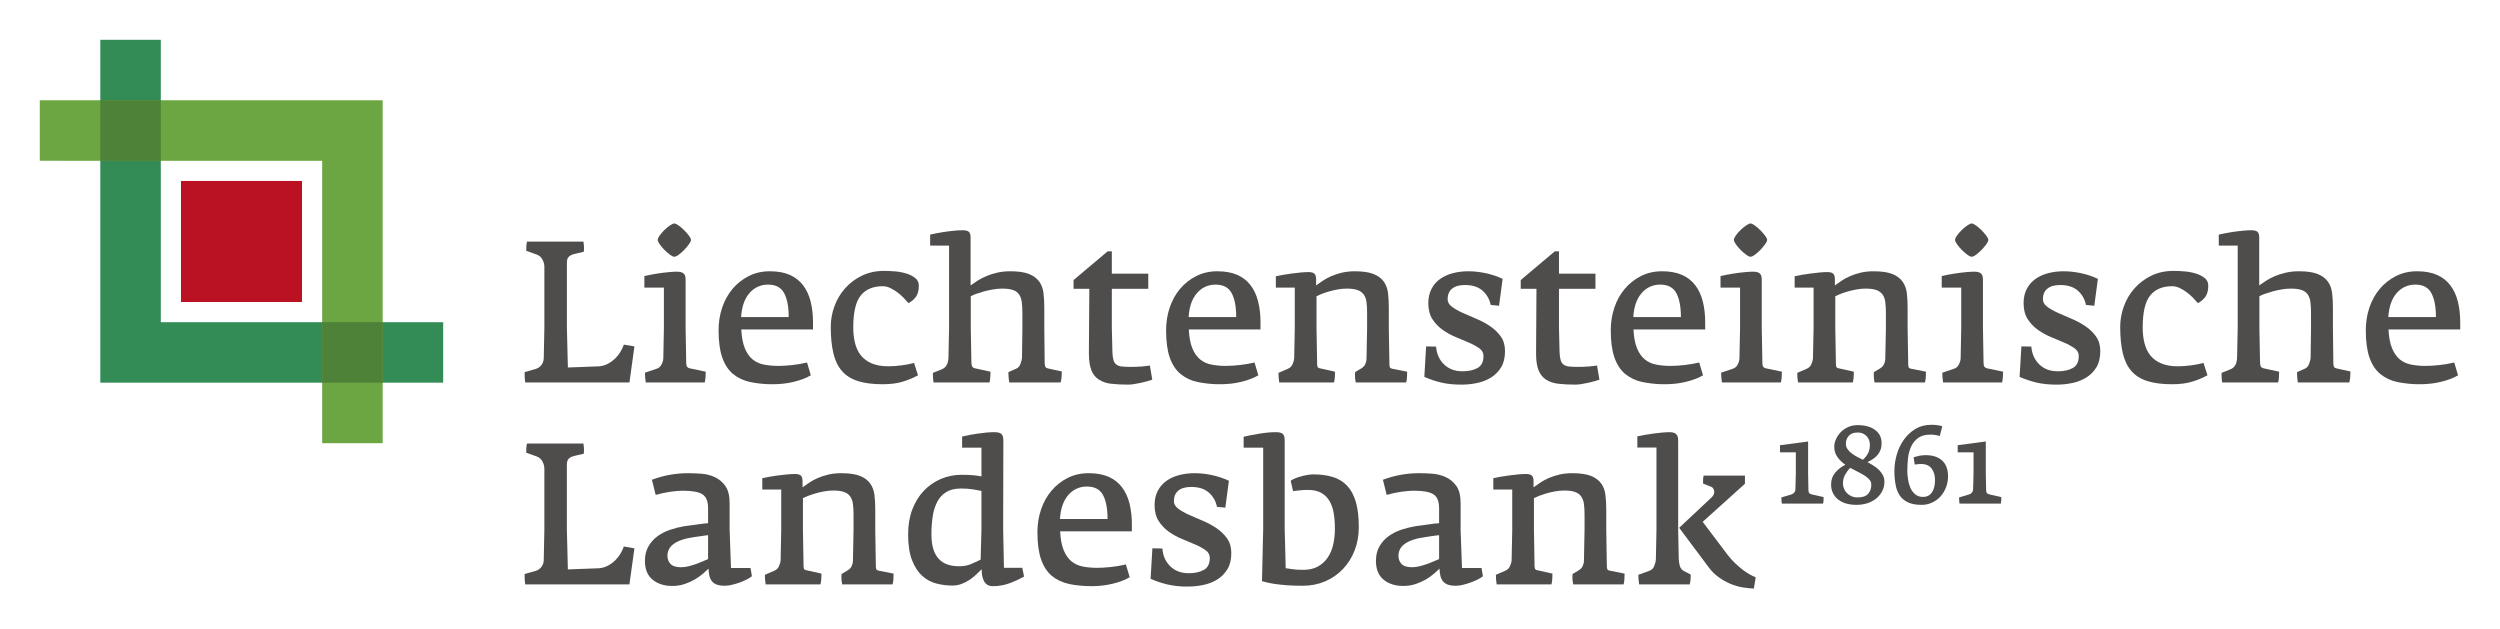
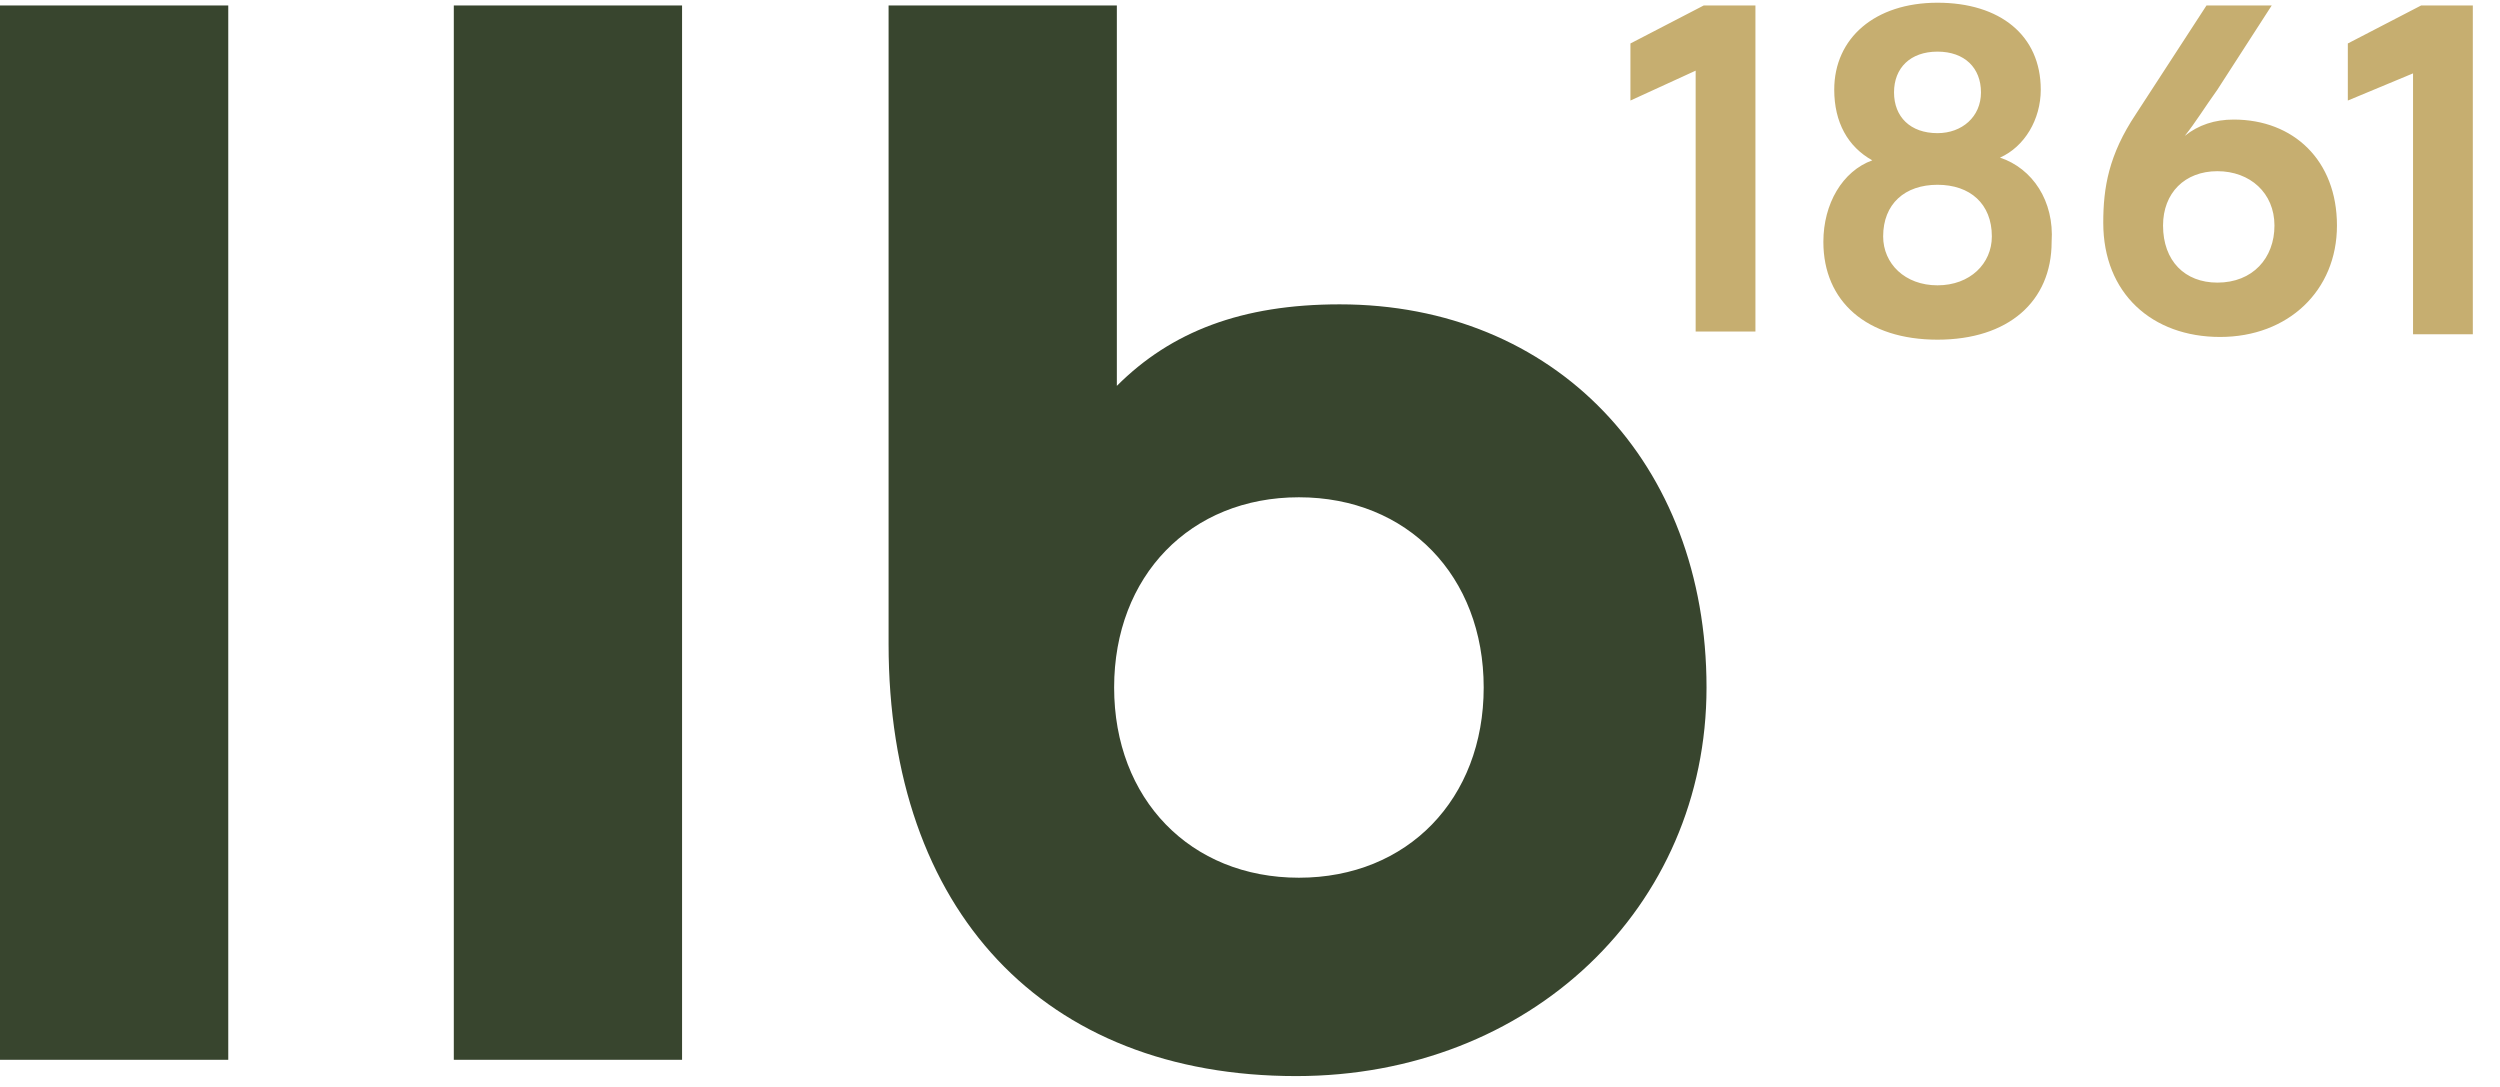
- <svg xmlns="http://www.w3.org/2000/svg" viewBox="0 0 628.58 157.98" width="628.58" height="157.98" version="1.0">
-   <defs>
-     <clipPath id="a">
-       <path d="M379.841 782.068H549.92v38.562H379.841z" />
-     </clipPath>
-   </defs>
-   <g clip-path="url(#a)" transform="matrix(3.57822 0 0 -3.57822 -1349.156 2946.394)">
-     <path d="M0 0a1 1 0 0 0-.031-.219h-2.898q-.015.08-.022.178a2 2 0 0 0-.008.184v.072l.694.205a.4.4 0 0 1 .203.127.4.4 0 0 1 .088.248l.029 1.107v1.481h-1.113v.498l1.976.262V1.895L-1.06.727q.008-.154.055-.211C-.976.479-.91.443-.808.42L.008.234Q.008.137 0 0" style="fill:#4f4c4c;fill-opacity:1;fill-rule:nonzero;stroke:none" transform="translate(505.18 788.259)" />
-     <path d="M0 0c0 .078-.015.17-.043.268a.8.8 0 0 1-.14.271.8.8 0 0 1-.266.215.9.9 0 0 1-.422.09q-.397 0-.605-.225a.82.82 0 0 1-.211-.574q0-.202.115-.365.115-.166.289-.297.177-.136.387-.248.21-.11.4-.205.245.217.369.461Q0-.372 0 0m.1-2.811a.52.52 0 0 1-.131.344 1.4 1.4 0 0 1-.344.289 5 5 0 0 1-.476.264q-.263.133-.53.277a2.3 2.3 0 0 1-.367-.496 1.26 1.26 0 0 1-.144-.609q0-.183.072-.358a1 1 0 0 1 .529-.533q.192-.083.428-.082c.336 0 .58.078.732.244q.232.244.231.66m.922.2q0-.36-.153-.658a1.6 1.6 0 0 0-.416-.518 2 2 0 0 0-.621-.334 2.5 2.5 0 0 0-.771-.117q-.388 0-.717.09a1.6 1.6 0 0 0-.565.279 1.3 1.3 0 0 0-.371.451 1.4 1.4 0 0 0-.132.621c0 .322.097.6.291.826q.29.34.709.551a2.3 2.3 0 0 0-.553.535 1.23 1.23 0 0 0-.227.746q0 .237.116.5.115.266.324.491.21.222.515.368.305.144.678.144.78.001 1.236-.337Q.825.69.824.092q0-.264-.074-.461a1.2 1.2 0 0 0-.205-.358 1.6 1.6 0 0 0-.312-.279 3 3 0 0 0-.401-.232q.207-.107.418-.242c.145-.086.272-.19.387-.301a1.6 1.6 0 0 0 .279-.375.96.96 0 0 0 .106-.455" style="fill:#4f4c4c;fill-opacity:1;fill-rule:nonzero;stroke:none" transform="translate(508.438 792.188)" />
-     <path d="M0 0a2.1 2.1 0 0 0-.523-1.398 1.8 1.8 0 0 0-.592-.436 1.7 1.7 0 0 0-.746-.162c-.387 0-.705.055-.953.176a1.4 1.4 0 0 0-.586.49 2 2 0 0 0-.287.758A5.3 5.3 0 0 0-3.769.4q0 .563.168 1.141.167.576.496 1.039c.219.313.49.563.812.759q.485.291 1.118.29.197 0 .396-.022.2-.021.373-.084L-.58 2.84a2 2 0 0 1-.312.072 2 2 0 0 1-.336.028q-.55-.001-.871-.233a1.55 1.55 0 0 1-.49-.6 2.6 2.6 0 0 1-.223-.818A9 9 0 0 1-2.861.4q0-.262.047-.584.044-.323.162-.599.12-.277.334-.463.211-.193.557-.192.249.002.414.108a.8.8 0 0 1 .259.279q.096.174.135.385.038.214.037.418c0 .328-.08.6-.24.807q-.24.315-.744.316-.106-.001-.221-.012a4 4 0 0 1-.22-.027l-.077.514q.205.062.409.105.201.04.445.041.732 0 1.148-.377Q.001.743 0 0" style="fill:#4f4c4c;fill-opacity:1;fill-rule:nonzero;stroke:none" transform="translate(513.93 789.946)" />
-     <path d="M0 0a1 1 0 0 0-.032-.219H-2.93q-.015.08-.023.178-.007.099-.008.184v.072l.693.205a.4.4 0 0 1 .203.127.37.37 0 0 1 .088.248l.031 1.107v1.481h-1.113v.498l1.975.262V1.895l.023-1.168q.008-.154.053-.211C-.977.479-.91.443-.811.42L.006.234Q.006.137 0 0" style="fill:#4f4c4c;fill-opacity:1;fill-rule:nonzero;stroke:none" transform="translate(517.668 788.259)" />
-     <path d="M0 0h-7.322a3.4 3.4 0 0 0-.042.561v.168l.784.223q.239.07.399.28t.161.518l.042 2.085V8.12q0 .28-.14.525a.7.7 0 0 1-.363.329l-.771.279q0 .127.007.316.007.188.049.329h3.963a3 3 0 0 0 .042-.477 1 1 0 0 0-.008-.118 1 1 0 0 1-.007-.119l-.658-.154q-.28-.07-.405-.203-.127-.134-.126-.413v-4.55l.069-2.813 2.226.084q.336.041.617.195a2.24 2.24 0 0 1 .86.84q.148.252.231.49l.743-.126z" style="fill:#4f4c4c;fill-opacity:1;fill-rule:nonzero;stroke:none" transform="translate(421.276 796.55)" />
-     <path d="M0 0q0-.098-.141-.295a3.4 3.4 0 0 0-.713-.734q-.196-.148-.322-.148-.112 0-.308.148-.196.146-.385.336a3 3 0 0 0-.329.391q-.14.204-.14.302 0 .125.14.321t.336.385.392.322.294.133q.111 0 .308-.14A3 3 0 0 0-.483.692q.189-.189.336-.384Q0 .111 0 0m1.022-9.625a2 2 0 0 0-.056-.385h-4.144a3 3 0 0 0-.042.329 5 5 0 0 0-.014.357l.868.294q.182.07.294.28t.126.42l.042 2.142v2.841h-1.372v.813a13 13 0 0 0 1.756.279q.302.029.54.028.309 0 .455-.119t.147-.44v-3.416l.042-2.408q0-.224.063-.301a.3.3 0 0 1 .175-.105l1.134-.238a7 7 0 0 0-.014-.371" style="fill:#4f4c4c;fill-opacity:1;fill-rule:nonzero;stroke:none" transform="translate(425.601 806.561)" />
-     <path d="M0 0q-.322.595-1.12.595A1.67 1.67 0 0 1-2.436 0q-.518-.595-.588-1.686H.322Q.322-.595 0 0m-3.01-2.555q.042-.826.252-1.33.21-.503.546-.777.336-.272.798-.364.462-.09 1.008-.091.406 0 .952.057a8 8 0 0 1 1.064.182l.266-.897a3 3 0 0 0-.539-.259 5.8 5.8 0 0 0-1.379-.329 7.7 7.7 0 0 0-2.338.113 2.8 2.8 0 0 0-1.211.567q-.497.413-.756 1.154-.26.742-.259 1.918 0 .84.252 1.589.252.75.728 1.316.475.567 1.141.903.664.336 1.477.336.827 0 1.4-.252T1.33.553q.363-.477.532-1.141.168-.664.168-1.491v-.476z" style="fill:#4f4c4c;fill-opacity:1;fill-rule:nonzero;stroke:none" transform="translate(432.145 802.83)" />
-     <path d="M0 0q0-.475-.182-.757a1.45 1.45 0 0 0-.546-.475 7 7 0 0 1-.343.378 4 4 0 0 1-.448.392 3 3 0 0 1-.504.301 1.2 1.2 0 0 1-.511.119q-1.023 0-1.547-.651-.526-.652-.526-2.247 0-.603.127-1.107.125-.503.413-.86.287-.357.763-.56.476-.202 1.162-.202.448 0 .959.069.51.07.847.168l.28-.868a5.7 5.7 0 0 0-.98-.42q-.616-.21-1.512-.21-1.035 0-1.736.224-.7.224-1.12.708-.42.482-.602 1.252t-.182 1.848q0 .742.259 1.449.258.707.749 1.26.49.554 1.183.888.693.337 1.575.336.322 0 .742-.034t.791-.147a1.9 1.9 0 0 0 .63-.315A.65.65 0 0 0 0 0" style="fill:#4f4c4c;fill-opacity:1;fill-rule:nonzero;stroke:none" transform="translate(441.61 803.355)" />
-     <path d="M0 0a1.7 1.7 0 0 0-.063-.357h-3.612a4 4 0 0 0-.057.602v.126l.575.252q.182.083.273.329.092.245.105.413l.028 2.099v1.065q0 .434-.042.756a1.24 1.24 0 0 1-.182.531.83.83 0 0 1-.42.315q-.28.106-.77.106-.308 0-.644-.057a6 6 0 0 1-.637-.139 9 9 0 0 1-.553-.175 3 3 0 0 1-.378-.161V3.464l.042-2.323q0-.239.042-.35.042-.112.21-.154l1.092-.239q0-.167-.014-.384a2 2 0 0 0-.056-.371h-3.934a4 4 0 0 0-.042.503v.168l.658.267q.42.196.434.826l.042 2.057V9.26h-1.33v.771a13 13 0 0 0 1.743.279q.302.028.539.028.308 0 .434-.105.126-.104.126-.385V6.461q.21.152.483.329a4.4 4.4 0 0 0 1.379.566q.42.098.925.099.838 0 1.315-.19.475-.189.721-.532.245-.343.301-.812a9 9 0 0 0 .056-1.029V3.464l.028-2.505q.014-.182.063-.245.05-.063.189-.091l.952-.21Q.021.231 0 0" style="fill:#4f4c4c;fill-opacity:1;fill-rule:nonzero;stroke:none" transform="translate(451.638 796.908)" />
-     <path d="M0 0a5 5 0 0 0-.44-.111 11 11 0 0 0-.483-.091 2.6 2.6 0 0 0-.441-.042q-.686 0-1.197.062a2 2 0 0 0-.861.288 1.36 1.36 0 0 0-.526.658q-.174.433-.175 1.176v.125l.029 4.424h-1.107v.616l2.395 2.016h.294V7.553H.049V6.489h-2.561V3.745l.042-1.722q.014-.35.077-.552a.6.6 0 0 1 .203-.309.8.8 0 0 1 .385-.133q.245-.027.623-.027.405 0 .749.027.342.028.594.071L.329.106A11 11 0 0 0 0 0" style="fill:#4f4c4c;fill-opacity:1;fill-rule:nonzero;stroke:none" transform="translate(457.684 796.642)" />
-     <path d="M0 0q-.322.595-1.119.595-.799 0-1.316-.595-.519-.595-.588-1.686H.322Q.322-.595 0 0m-3.01-2.555q.042-.826.252-1.33.212-.503.545-.777a1.8 1.8 0 0 1 .799-.364 5.3 5.3 0 0 1 1.008-.091 9.4 9.4 0 0 1 2.015.239l.267-.897a3 3 0 0 0-.539-.259 5.8 5.8 0 0 0-1.379-.329 7.7 7.7 0 0 0-2.339.113 2.8 2.8 0 0 0-1.211.567q-.495.413-.756 1.154-.257.742-.257 1.918 0 .84.252 1.589.252.75.726 1.316.477.567 1.143.903.665.336 1.476.336.827 0 1.401-.252T1.33.553t.531-1.141q.17-.664.168-1.491v-.476z" style="fill:#4f4c4c;fill-opacity:1;fill-rule:nonzero;stroke:none" transform="translate(463.59 802.83)" />
-     <path d="M0 0a1.5 1.5 0 0 0-.057-.351h-3.541a2.4 2.4 0 0 0-.056.519q0 .14.013.21l.42.252a.7.7 0 0 1 .295.314q.083.19.084.371l.041 2.156v1.065q0 .434-.041.756a1.2 1.2 0 0 1-.189.531.9.9 0 0 1-.428.315q-.28.106-.77.106a3.6 3.6 0 0 1-.623-.057 6 6 0 0 1-1.134-.314 5 5 0 0 1-.369-.162v-2.24l.041-2.407V.98q0-.14.027-.224.03-.085.168-.112l1.064-.239q.001-.167-.013-.384a2 2 0 0 0-.057-.372h-3.85a5 5 0 0 0-.056.672l.672.294q.21.085.316.309.104.223.119.42l.041 2.127v2.842h-1.33v.798q.237.056.533.105a18 18 0 0 0 1.225.161q.302.028.539.028.294 0 .412-.112.12-.113.119-.392v-.434q.211.154.469.329.26.175.596.323.335.145.742.244a4 4 0 0 0 .91.098q.839 0 1.316-.189.475-.189.721-.532.244-.343.301-.812.055-.468.055-1.029V3.471l.043-2.575a.6.6 0 0 1 .041-.204q.028-.048.154-.077L.014.405A6 6 0 0 0 0 0" style="fill:#4f4c4c;fill-opacity:1;fill-rule:nonzero;stroke:none" transform="translate(475.91 796.901)" />
-     <path d="M0 0q0-.685-.273-1.134a2.14 2.14 0 0 0-.715-.721 3 3 0 0 0-.986-.385 5.4 5.4 0 0 0-1.078-.112q-.84 0-1.463.154a6.7 6.7 0 0 0-1.154.392l.125 2.141.701-.013q.054-.757.553-1.246.495-.49 1.308-.49.63 0 1.049.231.42.23.42.847 0 .322-.285.532a4 4 0 0 1-.723.398q-.434.189-.93.393a4.6 4.6 0 0 0-.931.511q-.434.308-.721.755-.287.448-.287 1.121 0 .573.225 1.001.222.427.607.7.387.272.896.406.512.133 1.086.133.56 0 1.182-.126.623-.126 1.227-.406l-.252-1.89-.588.056a1.77 1.77 0 0 1-.561.994q-.449.406-1.246.406-.603 0-.91-.26-.308-.258-.309-.734.001-.309.301-.532.302-.225.75-.427.449-.204.965-.42.519-.217.967-.519.449-.3.75-.72Q0 .616 0 0" style="fill:#4f4c4c;fill-opacity:1;fill-rule:nonzero;stroke:none" transform="translate(482.8 798.749)" />
-     <path d="M0 0a5 5 0 0 0-.441-.111 11 11 0 0 0-.483-.091 2.6 2.6 0 0 0-.441-.042q-.686 0-1.197.062a2.04 2.04 0 0 0-.862.288 1.37 1.37 0 0 0-.525.658q-.175.433-.174 1.176v.125l.027 4.424h-1.105v.616l2.393 2.016h.294V7.553H.049V6.489h-2.563V3.745l.042-1.722q.014-.35.078-.552a.58.58 0 0 1 .203-.309.8.8 0 0 1 .385-.133q.246-.027.623-.027a10 10 0 0 1 .748.027q.343.028.595.071L.328.106A12 12 0 0 0 0 0" style="fill:#4f4c4c;fill-opacity:1;fill-rule:nonzero;stroke:none" transform="translate(489.106 796.642)" />
-     <path d="M0 0q-.322.595-1.12.595A1.67 1.67 0 0 1-2.436 0q-.518-.595-.588-1.686H.322Q.322-.595 0 0m-3.01-2.555q.04-.826.252-1.33.21-.503.547-.777.333-.272.797-.364.462-.09 1.007-.091a9.4 9.4 0 0 1 2.016.239l.268-.897a3 3 0 0 0-.539-.259 5.8 5.8 0 0 0-1.379-.329 7.7 7.7 0 0 0-2.338.113 2.8 2.8 0 0 0-1.213.567q-.495.413-.756 1.154-.258.742-.258 1.918 0 .84.252 1.589.251.75.729 1.316a3.6 3.6 0 0 0 1.14.903q.666.336 1.477.336.826 0 1.4-.252A2.34 2.34 0 0 0 1.33.553q.364-.477.531-1.141.169-.664.168-1.491v-.476z" style="fill:#4f4c4c;fill-opacity:1;fill-rule:nonzero;stroke:none" transform="translate(494.837 802.83)" />
-     <path d="M0 0q0-.098-.14-.295a4 4 0 0 0-.328-.392 3 3 0 0 0-.387-.342q-.194-.148-.32-.148-.114 0-.309.148a3.4 3.4 0 0 0-.715.727q-.138.204-.138.302 0 .125.138.321.14.196.336.385t.393.322q.196.133.295.133.11 0 .306-.14.197-.14.385-.329A4 4 0 0 0-.148.308Q.001.111 0 0m1.022-9.625a2 2 0 0 0-.057-.385h-4.142q-.03.154-.043.329-.014.176-.014.357l.867.294a.57.57 0 0 1 .295.28q.112.21.125.42l.043 2.142v2.841h-1.373v.813a13 13 0 0 0 1.758.279q.302.029.539.028.308 0 .455-.119.146-.119.146-.44v-3.416l.043-2.408q0-.224.063-.301a.3.3 0 0 1 .176-.105l1.133-.238q0-.14-.014-.371" style="fill:#4f4c4c;fill-opacity:1;fill-rule:nonzero;stroke:none" transform="translate(501.22 806.561)" />
-     <path d="M0 0a1.5 1.5 0 0 0-.057-.351H-3.6a2.6 2.6 0 0 0-.054.519q0 .14.013.21l.42.252a.7.7 0 0 1 .293.314q.085.19.084.371l.043 2.156v1.065q0 .434-.043.756-.041.32-.187.531a.9.9 0 0 1-.428.315q-.28.106-.77.106-.308 0-.623-.057a6 6 0 0 1-1.134-.314 5 5 0 0 1-.371-.162v-2.24l.042-2.407V.98q0-.14.028-.224.028-.085.168-.112l1.064-.239q-.001-.167-.013-.384a2 2 0 0 0-.057-.372h-3.85a3 3 0 0 0-.043.336 6 6 0 0 0-.013.336l.672.294q.21.085.316.309.103.223.117.42l.043 2.127v2.842h-1.33v.798q.238.056.531.105a19 19 0 0 0 1.227.161q.299.028.539.028.292 0 .412-.112.12-.113.119-.392v-.434q.211.154.469.329t.596.323q.333.145.742.244.403.098.91.098.84 0 1.314-.189.478-.189.721-.532.245-.343.303-.812.055-.468.055-1.029V3.471l.043-2.575a.6.6 0 0 1 .041-.204q.028-.048.154-.077L.014.405Q.013.224 0 0" style="fill:#4f4c4c;fill-opacity:1;fill-rule:nonzero;stroke:none" transform="translate(512.365 796.901)" />
-     <path d="M0 0q0-.098-.138-.295a3.6 3.6 0 0 0-.715-.734q-.196-.148-.322-.148-.113 0-.309.148a4 4 0 0 0-.385.336 3 3 0 0 0-.328.391q-.14.204-.14.302 0 .125.14.321t.336.385q.197.189.393.322.195.133.293.133.111 0 .308-.14A3 3 0 0 0-.482.692q.188-.189.336-.384Q.001.111 0 0m1.022-9.625a2 2 0 0 0-.055-.385h-4.144a4 4 0 0 0-.057.686l.869.294q.182.07.293.28.113.21.127.42l.041 2.142v2.841h-1.371v.813a13 13 0 0 0 1.758.279q.3.029.537.028.31 0 .455-.119.149-.119.148-.44v-3.416l.041-2.408q0-.224.063-.301a.33.33 0 0 1 .176-.105l1.135-.238q0-.14-.016-.371" style="fill:#4f4c4c;fill-opacity:1;fill-rule:nonzero;stroke:none" transform="translate(516.761 806.561)" />
-     <path d="M0 0q0-.685-.272-1.134a2.2 2.2 0 0 0-.715-.721 3 3 0 0 0-.986-.385 5.4 5.4 0 0 0-1.078-.112q-.842 0-1.463.154a7 7 0 0 0-1.156.392l.127 2.141.699-.013q.057-.757.553-1.246.497-.49 1.31-.49.63 0 1.049.231.42.23.42.847 0 .322-.287.532a4 4 0 0 1-.721.398q-.433.189-.932.393-.495.202-.929.511-.434.308-.721.755-.287.448-.287 1.121 0 .573.223 1.001.225.427.609.7.386.272.896.406.51.133 1.084.133.561 0 1.184-.126.624-.126 1.225-.406l-.252-1.89-.588.056a1.76 1.76 0 0 1-.559.994q-.449.406-1.246.406-.603 0-.91-.26-.31-.258-.309-.734 0-.309.301-.532.301-.225.75-.427.446-.204.965-.42.519-.217.967-.519.448-.3.748-.72Q0 .616 0 0" style="fill:#4f4c4c;fill-opacity:1;fill-rule:nonzero;stroke:none" transform="translate(524.628 798.749)" />
-     <path d="M0 0q0-.475-.182-.757a1.5 1.5 0 0 0-.547-.475 7 7 0 0 1-.344.378q-.201.209-.447.392a3 3 0 0 1-.504.301 1.2 1.2 0 0 1-.512.119q-1.022 0-1.546-.651-.525-.652-.526-2.247 0-.603.127-1.107.126-.503.412-.86.288-.357.764-.56.477-.202 1.162-.202.449 0 .959.069.51.07.848.168l.279-.868a5.6 5.6 0 0 0-.981-.42q-.615-.21-1.511-.21-1.036 0-1.737.224-.699.224-1.119.708-.419.482-.601 1.252t-.182 1.848q0 .742.258 1.449t.75 1.26q.49.554 1.181.888.695.337 1.577.336.322 0 .742-.034.419-.034.791-.147.37-.112.629-.315A.65.65 0 0 0 0 0" style="fill:#4f4c4c;fill-opacity:1;fill-rule:nonzero;stroke:none" transform="translate(532.216 803.355)" />
-     <path d="M0 0a1.7 1.7 0 0 0-.062-.357h-3.612a3.3 3.3 0 0 0-.056.602v.126l.574.252q.18.083.273.329.092.245.104.413l.029 2.099v1.065q0 .434-.043.756a1.2 1.2 0 0 1-.181.531.84.84 0 0 1-.42.315q-.281.106-.77.106-.308 0-.644-.057a6 6 0 0 1-.637-.139 9 9 0 0 1-.553-.175 3 3 0 0 1-.379-.161V3.464l.043-2.323q0-.239.041-.35.042-.112.211-.154L-4.99.398q-.001-.167-.014-.384a2 2 0 0 0-.056-.371h-3.934a3.5 3.5 0 0 0-.043.503v.168l.658.267q.423.196.434.826l.043 2.057V9.26h-1.33v.771a13 13 0 0 0 1.742.279q.302.028.539.028.308 0 .434-.105.126-.104.127-.385V6.461q.21.152.482.329.274.174.617.322.343.146.762.244.42.098.924.099.841 0 1.316-.19.478-.189.721-.532.246-.343.301-.812.057-.468.056-1.029V3.464l.03-2.505q.011-.182.062-.245.048-.063.19-.091l.951-.21Q.022.231 0 0" style="fill:#4f4c4c;fill-opacity:1;fill-rule:nonzero;stroke:none" transform="translate(542.186 796.908)" />
-     <path d="M0 0q-.322.595-1.119.595-.799 0-1.316-.595-.518-.595-.588-1.686H.323Q.323-.595 0 0m-3.009-2.555q.04-.826.252-1.33.21-.503.544-.777.337-.272.799-.364a5.3 5.3 0 0 1 1.008-.091q.407 0 .953.057.546.056 1.063.182l.267-.897q-.225-.14-.539-.259a5.8 5.8 0 0 0-1.379-.329 7.7 7.7 0 0 0-2.34.113 2.8 2.8 0 0 0-1.21.567q-.497.413-.756 1.154-.258.742-.258 1.918 0 .84.252 1.589.252.75.726 1.316.479.567 1.143.903t1.477.336q.825 0 1.4-.252.574-.252.937-.728.364-.477.532-1.141t.168-1.491v-.476z" style="fill:#4f4c4c;fill-opacity:1;fill-rule:nonzero;stroke:none" transform="translate(547.89 802.83)" />
-     <path d="M0 0h-7.322a3.4 3.4 0 0 0-.042.561v.168l.784.222a.77.77 0 0 1 .399.281.82.82 0 0 1 .161.518l.042 2.086v4.283q0 .282-.14.526a.7.7 0 0 1-.364.33l-.77.279q0 .126.007.314.007.19.049.33h3.963q.041-.253.042-.476a1 1 0 0 0-.008-.119 1 1 0 0 1-.007-.119l-.658-.155q-.28-.07-.406-.203t-.126-.412V3.863l.07-2.812 2.226.084q.336.04.617.195.279.154.496.371t.364.469q.148.252.231.49l.743-.127z" style="fill:#4f4c4c;fill-opacity:1;fill-rule:nonzero;stroke:none" transform="translate(421.275 782.362)" />
-     <path d="M0 0q-.013 0-.168-.02a20 20 0 0 1-.826-.119q-.252-.043-.476-.084-.672-.155-1.029-.455a.99.99 0 0 1-.356-.791q0-.323.216-.553.218-.232.749-.232.267 0 .581.084.316.085.588.189.273.105.476.196.204.091.245.105zm2.716-3.113a4.5 4.5 0 0 0-1.057-.379 2 2 0 0 0-.468-.063q-.379 0-.603.09a.76.76 0 0 0-.343.26 1 1 0 0 0-.161.385q-.04.216-.056.468a9 9 0 0 0-.364-.336 4 4 0 0 0-.566-.406 4 4 0 0 0-.736-.336 2.7 2.7 0 0 0-.882-.138q-.84 0-1.378.439-.54.442-.54 1.324 0 .588.246 1.014.245.427.636.715.393.287.889.455.497.167 1.001.252.294.04.574.076.281.035.511.07A5 5 0 0 0 0 .84v1.051q0 .714-.385.972-.385.26-1.392.26-.393 0-.91-.078a7 7 0 0 1-.995-.217l-.265 1.064q.63.239 1.266.35.637.114 1.282.113.405 0 .91-.035a2.7 2.7 0 0 0 .951-.238 1.85 1.85 0 0 0 .749-.623q.302-.42.302-1.205V.365l.097-2.674h1.373l.097-.574a1.7 1.7 0 0 0-.364-.23" style="fill:#4f4c4c;fill-opacity:1;fill-rule:nonzero;stroke:none" transform="translate(426.802 785.82)" />
-     <path d="M0 0a1.4 1.4 0 0 0-.057-.35h-3.542q-.027.126-.042.258-.012.134-.013.26 0 .14.013.211l.421.252q.21.125.294.314.084.188.084.371l.042 2.157v1.064q0 .434-.042.756a1.2 1.2 0 0 1-.189.531.9.9 0 0 1-.427.315q-.28.105-.771.105-.307 0-.623-.056a6 6 0 0 1-1.504-.475v-2.24l.042-2.409V.98q0-.139.028-.224.027-.085.168-.111l1.064-.239q0-.167-.014-.385a2 2 0 0 0-.056-.371h-3.851a3.7 3.7 0 0 0-.055.672l.672.293q.21.086.315.309.104.224.119.42l.042 2.129v2.841h-1.33v.797q.238.058.531.106.295.048.61.092.315.04.616.07.3.026.539.027.293 0 .413-.111.119-.114.119-.393v-.433q.21.152.469.328.258.175.595.322.335.147.742.244.406.1.91.1.84-.001 1.315-.19c.318-.127.558-.302.722-.533q.244-.342.301-.81.056-.47.056-1.03V3.473l.042-2.577A.6.6 0 0 1-1.19.693q.028-.049.154-.078L.014.406Q.014.225 0 0" style="fill:#4f4c4c;fill-opacity:1;fill-rule:nonzero;stroke:none" transform="translate(439.823 782.712)" />
-     <path d="M0 0q-.252.055-.595.111a5.4 5.4 0 0 1-.847.057q-.63 0-1.029-.246A1.7 1.7 0 0 1-3.1-.756a3.2 3.2 0 0 1-.323-1.023 8.4 8.4 0 0 1-.091-1.274q0-.63.14-1.056a1.74 1.74 0 0 1 .392-.686 1.5 1.5 0 0 1 .609-.379q.357-.12.791-.119.532 0 .889.168.357.17.637.295L0-2.703zm2.051-6.461a3.4 3.4 0 0 0-1.253-.232.68.68 0 0 0-.406.113.73.73 0 0 0-.238.293 1.4 1.4 0 0 0-.112.392 3 3 0 0 0-.028.393 23 23 0 0 0-.364-.357 3.5 3.5 0 0 0-.469-.379 2.8 2.8 0 0 0-.567-.293 1.8 1.8 0 0 0-.672-.119q-.546 0-1.099.14-.553.139-.994.531t-.721 1.1q-.28.706-.28 1.84 0 .966.294 1.736.295.77.805 1.309.511.539 1.197.834.687.293 1.456.293.49 0 .798-.028A6 6 0 0 0 0 1.021v2.016h-1.358v.785q.239.055.525.112.287.056.595.097.309.041.602.071.294.026.532.027.35 0 .497-.119.147-.118.147-.469l-.014-6.244.056-2.701H2.87l.126-.617a8 8 0 0 0-.945-.44" style="fill:#4f4c4c;fill-opacity:1;fill-rule:nonzero;stroke:none" transform="translate(446.01 788.929)" />
-     <path d="M0 0q-.322.594-1.12.594A1.67 1.67 0 0 1-2.436 0q-.518-.594-.588-1.688H.322Q.322-.594 0 0m-3.01-2.555q.042-.826.252-1.33t.546-.777.798-.365q.461-.09 1.008-.09.406-.001.952.057a8 8 0 0 1 1.064.181l.266-.896a3 3 0 0 0-.539-.26 5.8 5.8 0 0 0-1.379-.328 6 6 0 0 0-.714-.043q-.91 0-1.624.154-.715.156-1.211.568-.497.414-.756 1.155-.26.74-.259 1.918 0 .84.252 1.588.252.75.728 1.316.475.568 1.141.904.664.335 1.477.336.826 0 1.4-.252.573-.253.938-.728.363-.477.532-1.141A6 6 0 0 0 2.03-2.08v-.475z" style="fill:#4f4c4c;fill-opacity:1;fill-rule:nonzero;stroke:none" transform="translate(454.55 788.642)" />
-     <path d="M0 0q0-.685-.273-1.133a2.2 2.2 0 0 0-.713-.723 3 3 0 0 0-.989-.384 5.3 5.3 0 0 0-1.078-.112 6 6 0 0 0-1.463.155q-.622.152-1.154.392l.125 2.141.701-.014q.055-.757.553-1.246.496-.49 1.309-.49.629 0 1.05.232.42.23.42.846a.64.64 0 0 1-.287.533 4 4 0 0 1-.721.399q-.434.188-.931.392a4.6 4.6 0 0 0-.932.51 2.7 2.7 0 0 0-.721.756q-.287.448-.287 1.121 0 .575.225 1 .222.427.609.701.385.273.895.406.512.132 1.086.133.56 0 1.183-.127a5.5 5.5 0 0 0 1.225-.406L-.42 3.193l-.588.055a1.74 1.74 0 0 1-.56.994q-.449.407-1.247.406-.601 0-.91-.259-.308-.257-.308-.735 0-.308.302-.531.3-.225.749-.428.448-.203.966-.42a5.6 5.6 0 0 0 .965-.517q.448-.302.75-.721Q0 .617 0 0" style="fill:#4f4c4c;fill-opacity:1;fill-rule:nonzero;stroke:none" transform="translate(463.567 784.56)" />
-     <path d="M0 0q0-.897-.301-1.652a3.9 3.9 0 0 0-.826-1.301 3.8 3.8 0 0 0-1.246-.856q-.72-.307-1.561-.306-.643 0-1.105.035-.463.034-.799.084a6 6 0 0 0-.566.103l-.399.1.084 3.639v5.74h-1.373v.77q.478.114 1.113.216.638.106 1.157.106.348 0 .482-.125.133-.126.133-.463V-.154l.07-2.729q.237-.029.491-.07.25-.043.755-.043.587 0 1 .225.414.222.686.609.275.385.4.916.125.533.125 1.148 0 .59-.084 1.084a2.5 2.5 0 0 1-.3.862 1.55 1.55 0 0 1-.581.568q-.365.203-.939.203-.28 0-.559-.029a12 12 0 0 1-.476-.055l-.168.727q.111.083.293.162.184.076.406.139.224.065.455.105.231.042.428.043.784 0 1.379-.184.594-.182 1-.607.406-.428.617-1.143Q.001 1.065 0 0" style="fill:#4f4c4c;fill-opacity:1;fill-rule:nonzero;stroke:none" transform="translate(472.526 786.38)" />
-     <path d="M0 0q-.015 0-.168-.02l-.363-.048q-.211-.03-.463-.071-.251-.043-.477-.084-.671-.155-1.029-.455a.99.99 0 0 1-.355-.791q0-.323.216-.553.218-.232.748-.232.266 0 .582.084.315.085.588.189.272.105.477.196.203.091.244.105zm2.716-3.113q-.24-.12-.511-.219a5 5 0 0 0-.547-.16 2 2 0 0 0-.469-.063q-.378 0-.601.09a.77.77 0 0 0-.344.26 1 1 0 0 0-.16.385q-.041.216-.057.468a10 10 0 0 0-.363-.336 3.8 3.8 0 0 0-1.303-.742 2.7 2.7 0 0 0-.881-.138q-.84 0-1.378.439-.54.442-.54 1.324.001.588.245 1.014.245.427.636.715a3.3 3.3 0 0 0 .889.455 7 7 0 0 0 1.002.252q.293.04.574.076t.51.07A5 5 0 0 0 0 .84v1.051q0 .714-.385.972-.385.26-1.392.26-.394 0-.911-.078a7 7 0 0 1-.994-.217l-.265 1.064q.63.239 1.265.35.638.114 1.282.113.406 0 .91-.035t.953-.238q.446-.203.748-.623.301-.42.301-1.205V.365l.097-2.674h1.373l.098-.574a1.7 1.7 0 0 0-.364-.23" style="fill:#4f4c4c;fill-opacity:1;fill-rule:nonzero;stroke:none" transform="translate(478.168 785.82)" />
-     <path d="M0 0a1.4 1.4 0 0 0-.056-.35h-3.541q-.03.126-.043.258-.013.134-.014.26.001.14.014.211l.421.252a.7.7 0 0 1 .293.314q.085.188.084.371l.043 2.157v1.064q0 .434-.043.756a1.2 1.2 0 0 1-.189.531.9.9 0 0 1-.426.315q-.28.105-.771.105-.307 0-.623-.056a5.8 5.8 0 0 1-1.504-.475v-2.24l.041-2.409V.98a.7.7 0 0 1 .029-.224q.027-.085.168-.111l1.064-.239q0-.167-.015-.385a2 2 0 0 0-.055-.371h-3.851a4 4 0 0 0-.055.672l.672.293q.21.086.314.309.106.224.119.42l.043 2.129v2.841h-1.33v.797q.238.058.532.106.293.048.609.092.313.04.615.07.302.026.539.027.295 0 .414-.111.118-.114.119-.393v-.433q.208.152.469.328.259.175.594.322.337.147.742.244.407.1.91.1.84-.001 1.317-.19c.316-.127.556-.302.72-.533q.246-.342.301-.81.056-.47.057-1.03V3.473l.041-2.577a.6.6 0 0 1 .043-.203q.027-.049.154-.078L.014.406A6 6 0 0 0 0 0" style="fill:#4f4c4c;fill-opacity:1;fill-rule:nonzero;stroke:none" transform="translate(491.188 782.712)" />
-     <path d="M0 0q-.363.016-.791.084a3.8 3.8 0 0 0-.846.246 4.3 4.3 0 0 0-.82.455 3.2 3.2 0 0 0-.721.713L-5.25 4.271l2.283 2.141q.182.182.182.365 0 .126-.057.231a.3.3 0 0 1-.168.146l-.561.225v.238q.001.182.043.323h2.899v-.575l-2.969-2.674 1.764-2.337q.253-.324.525-.582.274-.259.531-.456.26-.195.499-.328.236-.134.406-.189zm-4.451.631a2 2 0 0 0-.057-.336h-3.555a8 8 0 0 0-.043.344 4 4 0 0 0-.013.328l.769.279a.57.57 0 0 1 .344.33q.104.244.119.483l.041 2.058v5.795H-8.19v.785q.238.057.532.104.294.05.603.092.308.04.608.07.301.026.539.027.28 0 .435-.125.152-.126.152-.449V4.117l.043-2.072q.015-.266.084-.482a.56.56 0 0 1 .28-.331l.476-.251q0-.168-.013-.35" style="fill:#4f4c4c;fill-opacity:1;fill-rule:nonzero;stroke:none" transform="translate(500.288 782.067)" />
-     <path d="M0 0h-19.842v19.844h-4.252V-4.251H0z" style="fill:#338c56;fill-opacity:1;fill-rule:nonzero;stroke:none" transform="translate(408.188 800.786)" />
-     <path d="M0 0h-24.094v-4.25l19.842-.001v-19.844H0z" style="fill:#6ba642;fill-opacity:1;fill-rule:nonzero;stroke:none" transform="translate(403.936 816.378)" />
-     <path d="M398.267 802.205h-8.504v8.504h8.504z" style="fill:#ba1222;fill-opacity:1;fill-rule:nonzero;stroke:none" />
-     <path d="M388.345 812.127h-4.252v4.252h4.252zm15.59-15.591h-4.252v4.253h4.252z" style="fill:#4e8238;fill-opacity:1;fill-rule:nonzero;stroke:none" />
-   </g>
+ <svg xmlns="http://www.w3.org/2000/svg" viewBox="0 0 92 40" role="img" aria-label="LLB">
+   <path fill="#c6ae70" d="M73.6,5.8c.9-.4,1.5-1.4,1.5-2.5,0-2-1.5-3.2-3.8-3.2s-3.8,1.3-3.8,3.2c0,1.2.5,2.1,1.4,2.6-1.1.4-1.8,1.6-1.8,3,0,2.2,1.6,3.6,4.2,3.6s4.2-1.4,4.2-3.6c.1-1.5-.7-2.7-1.9-3.1h0ZM60,3.7l2.4-1.1v9.6h2.2V.2h-1.9l-2.7,1.4v2.1h0ZM82.2,4.4c-.7,0-1.3.2-1.8.6.4-.5.7-1,1.2-1.7l2-3.1h-2.4l-2.6,4c-1,1.5-1.2,2.7-1.2,4,0,2.6,1.8,4.2,4.3,4.2s4.3-1.7,4.3-4.1-1.6-3.9-3.8-3.9h0ZM86.4,1.6v2.1l2.4-1v9.6h2.2V.2h-1.9l-2.7,1.4h0ZM71.3,1.9c1,0,1.6.6,1.6,1.5s-.7,1.5-1.6,1.5c-1,0-1.6-.6-1.6-1.5s.6-1.5,1.6-1.5h0ZM81.6,10.4c-1.2,0-2-.8-2-2.1,0-1.2.8-2,2-2s2.1.8,2.1,2-.8,2.1-2.1,2.1h0ZM71.3,10.5c-1.2,0-2-.8-2-1.8,0-1.2.8-1.9,2-1.9s2,.7,2,1.9c0,1-.8,1.8-2,1.8h0Z" />
+   <path fill="#38452e" d="M8.4,39V.2H0v38.8h8.4ZM25.1,39V.2h-8.4v38.8h8.4ZM49.3,11.2c-3.6,0-6.2,1-8.2,3V.2h-8.4v23.5c0,9.8,5.7,15.9,15,15.9,8.6,0,15.1-6.2,15.1-14.3,0-8.3-5.6-14.1-13.5-14.1h0ZM47.8,32.3c-4,0-6.8-2.9-6.8-7s2.8-7,6.8-7,6.8,2.9,6.8,7-2.8,7-6.8,7h0Z" />
</svg>
